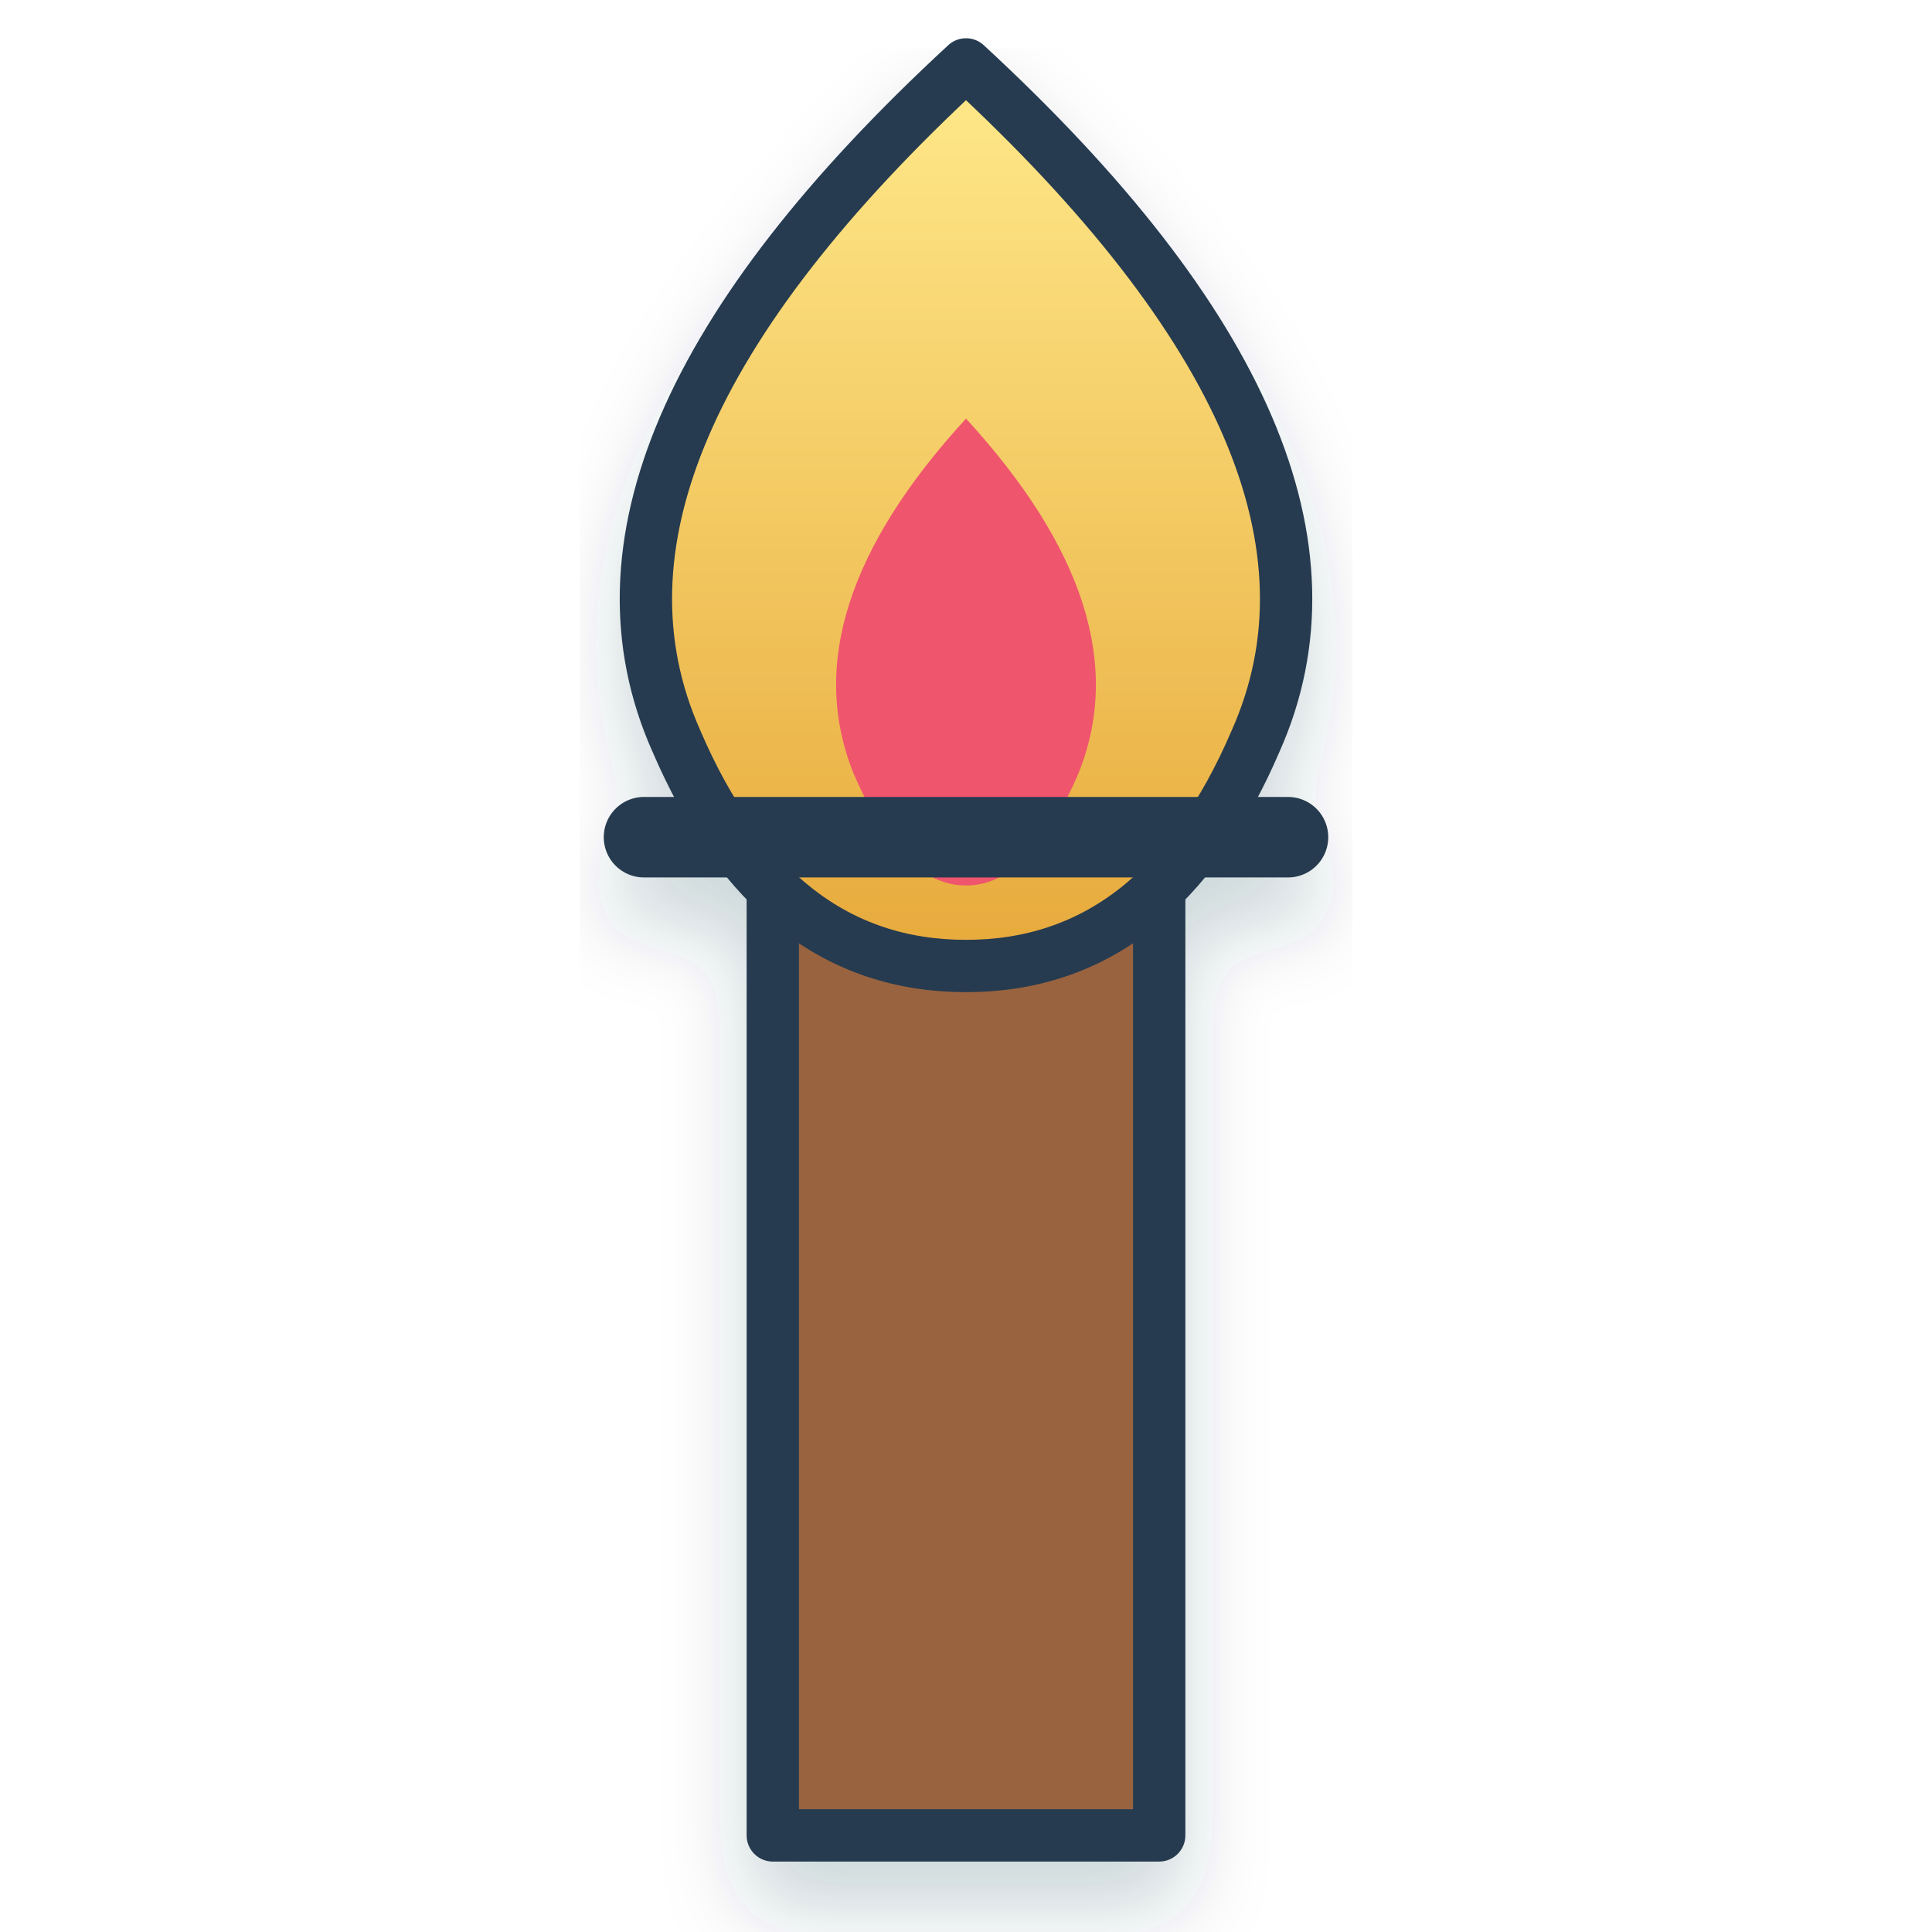
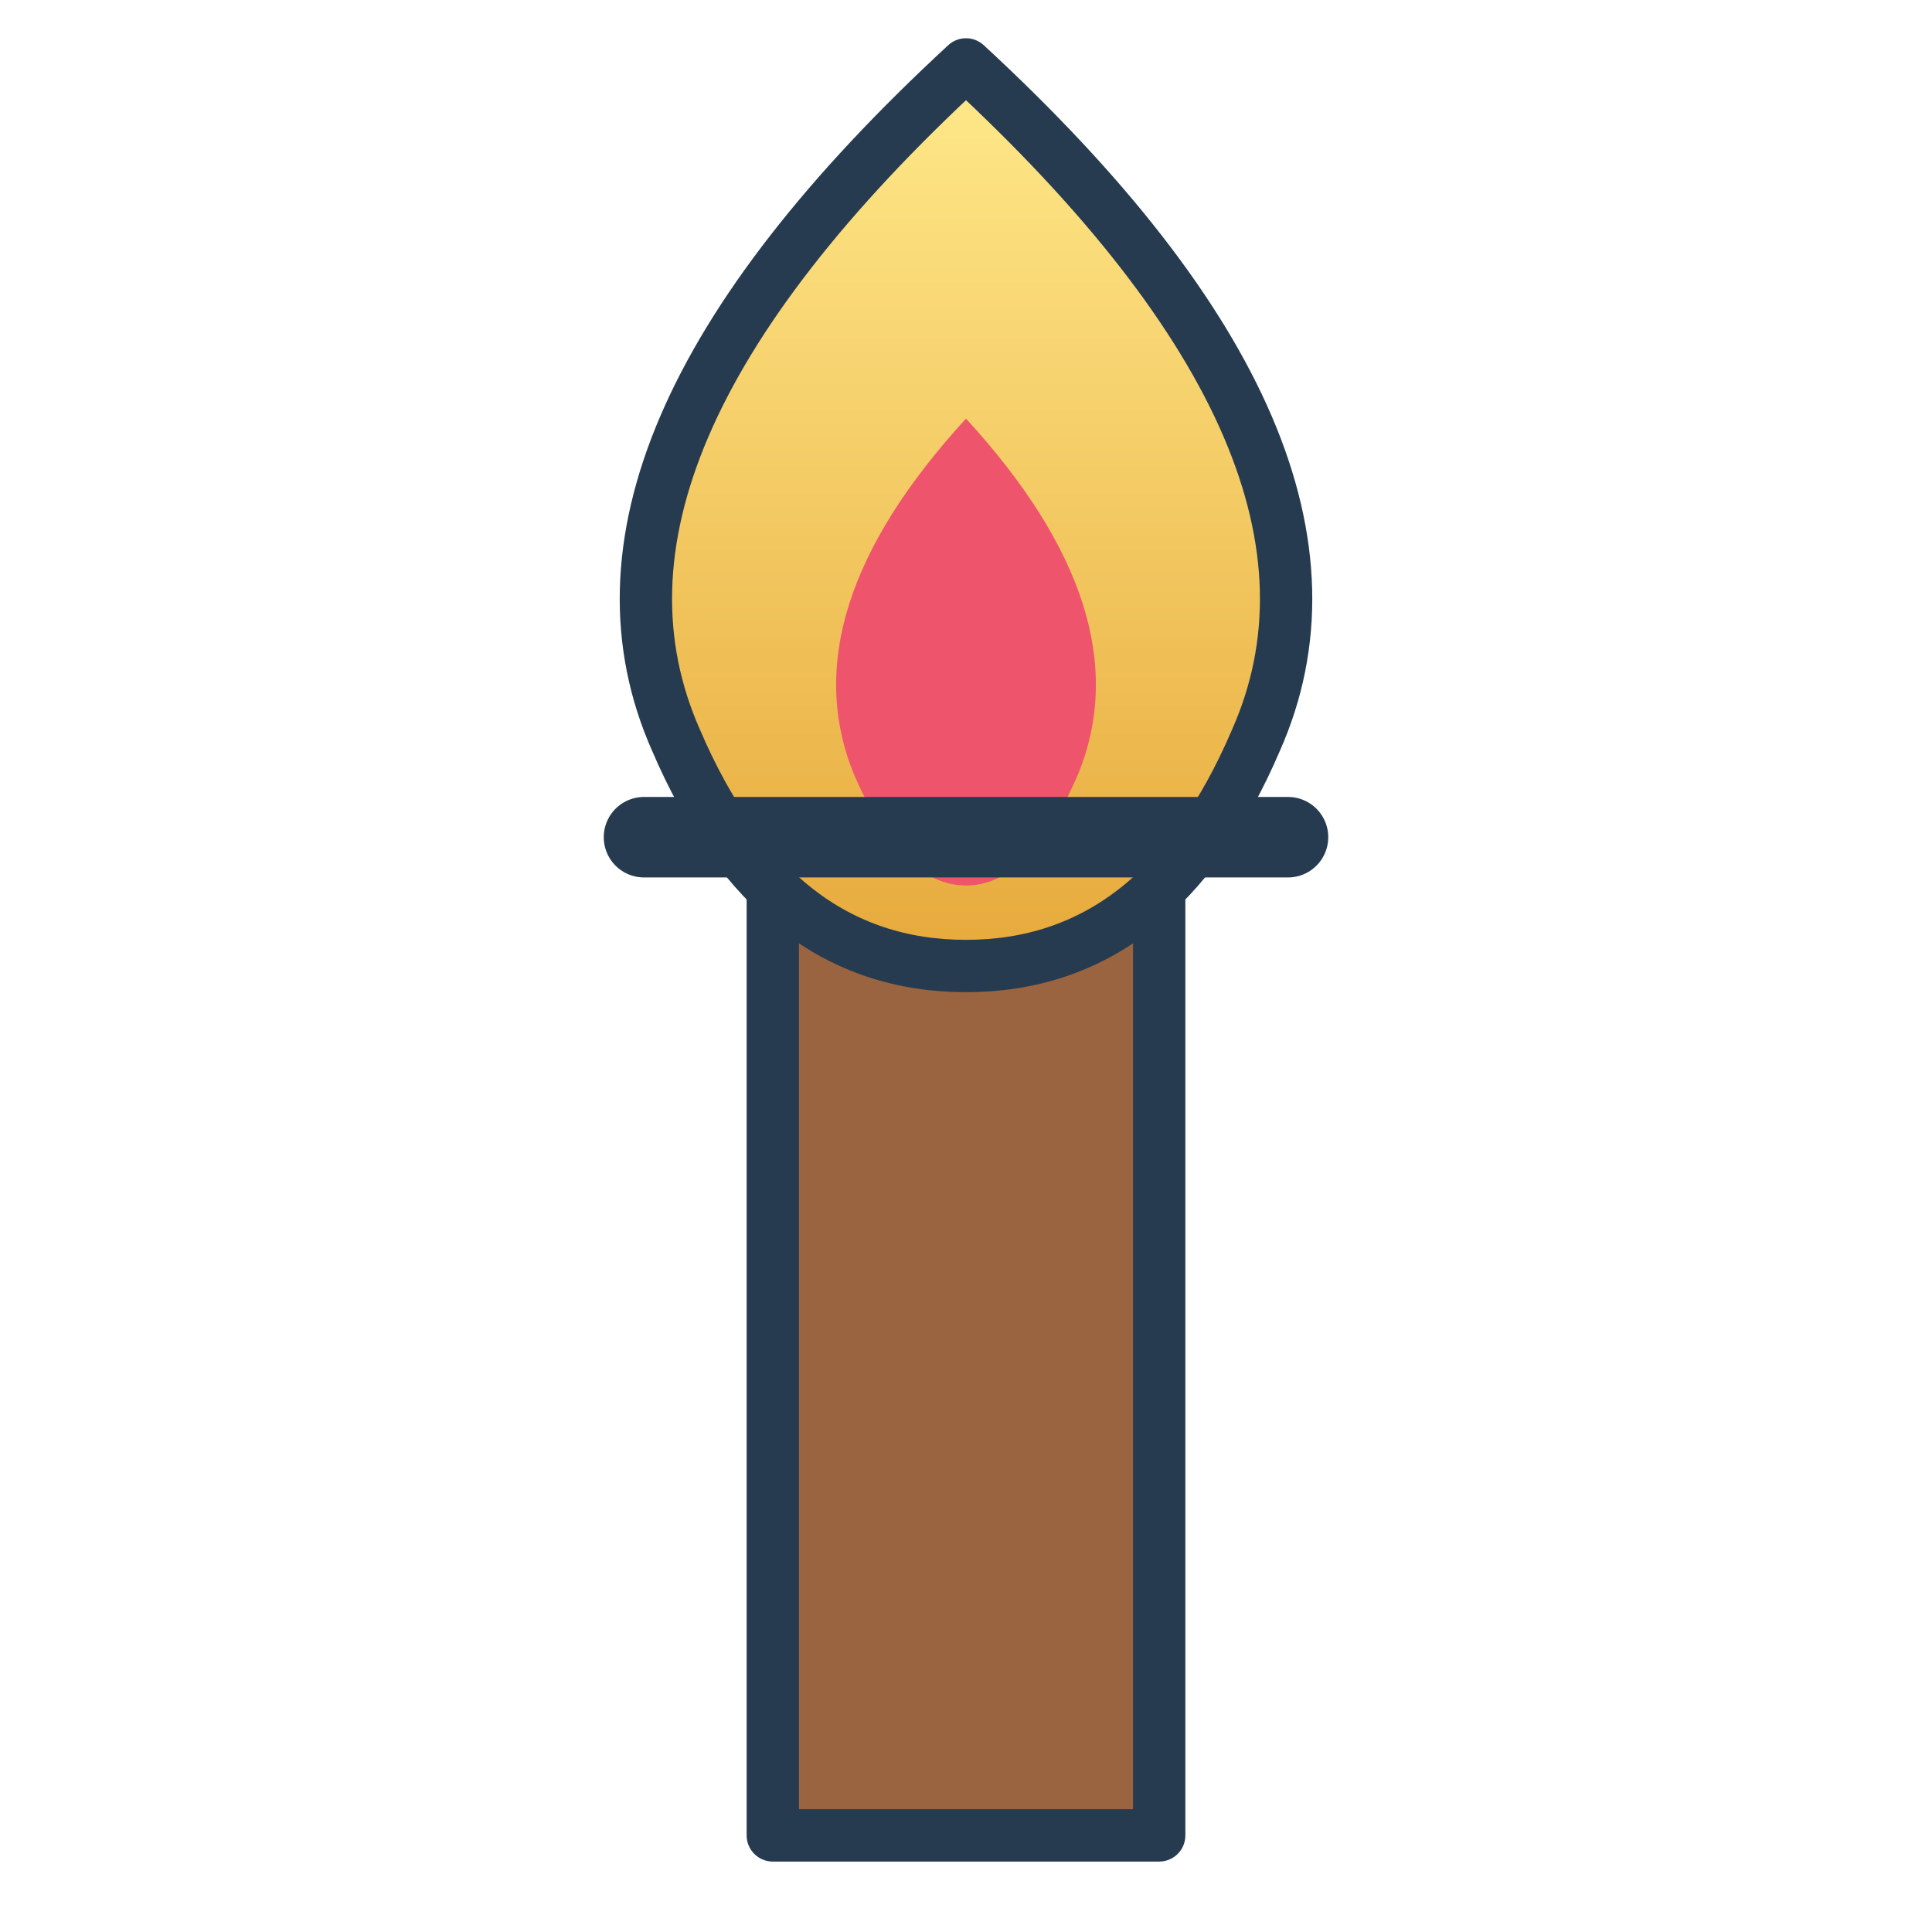
<svg xmlns="http://www.w3.org/2000/svg" viewBox="0 0 120 120">
  <defs>
    <linearGradient id="a" x1="0" y1="0" x2="1" y2="1">
      <stop stop-color="#72e1b3" />
      <stop offset="1" stop-color="#22a878" />
    </linearGradient>
    <linearGradient id="b" x1="0" y1="0" x2="0" y2="1">
      <stop stop-color="#ffe98a" />
      <stop offset="1" stop-color="#e7a93b" />
    </linearGradient>
-     <filter id="s">
-       <feDropShadow dx="0" dy="3" stdDeviation="2.5" flood-color="#17324a" flood-opacity=".2" />
-     </filter>
  </defs>
-   <g filter="url(#s)" stroke="#263b50" stroke-width="3.25" stroke-linecap="round" stroke-linejoin="round">
+   <g stroke="#263b50" stroke-width="3.25" stroke-linecap="round" stroke-linejoin="round">
    <path d="M48 52h24v62H48Z" fill="#99643f" />
    <path d="M60 4q26 24 18 42-6 14-18 14t-18-14Q34 28 60 4Z" fill="url(#b)" />
    <path d="M60 26q11 12 7 22-3 7-7 7t-7-7q-4-10 7-22Z" fill="#ef546d" stroke="none" />
    <path d="M40 52h40" stroke-width="5" />
  </g>
</svg>
